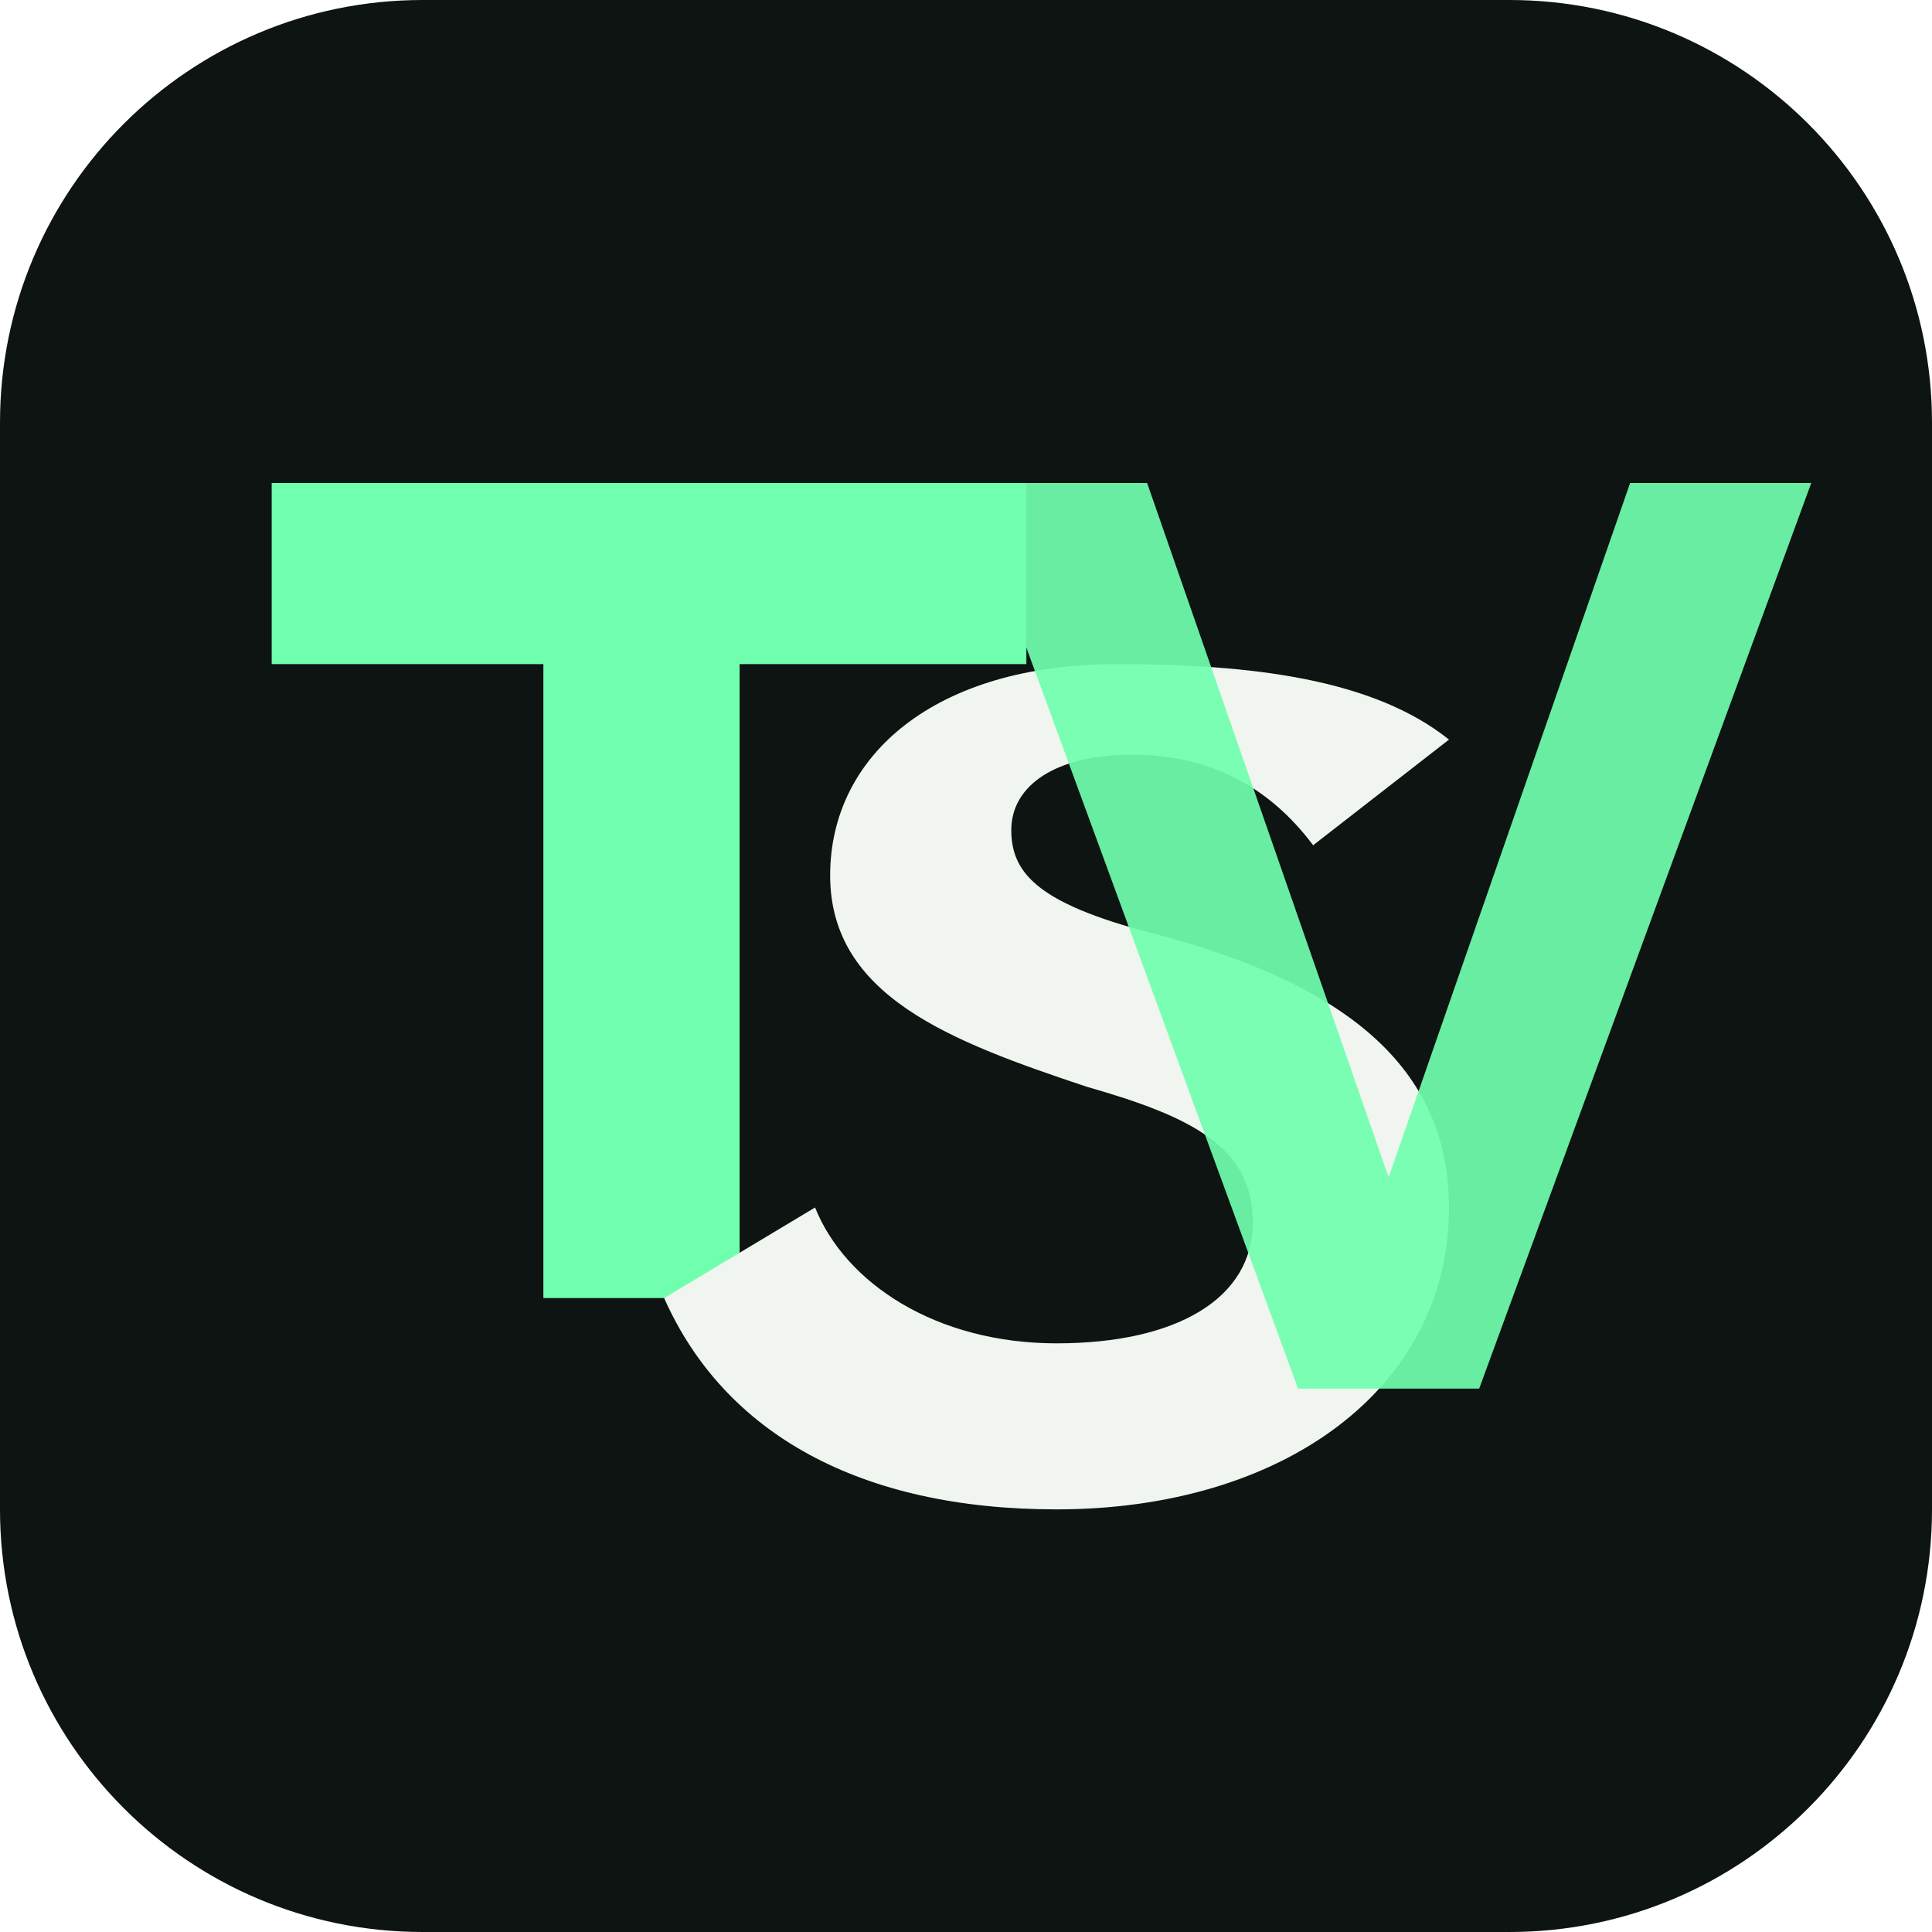
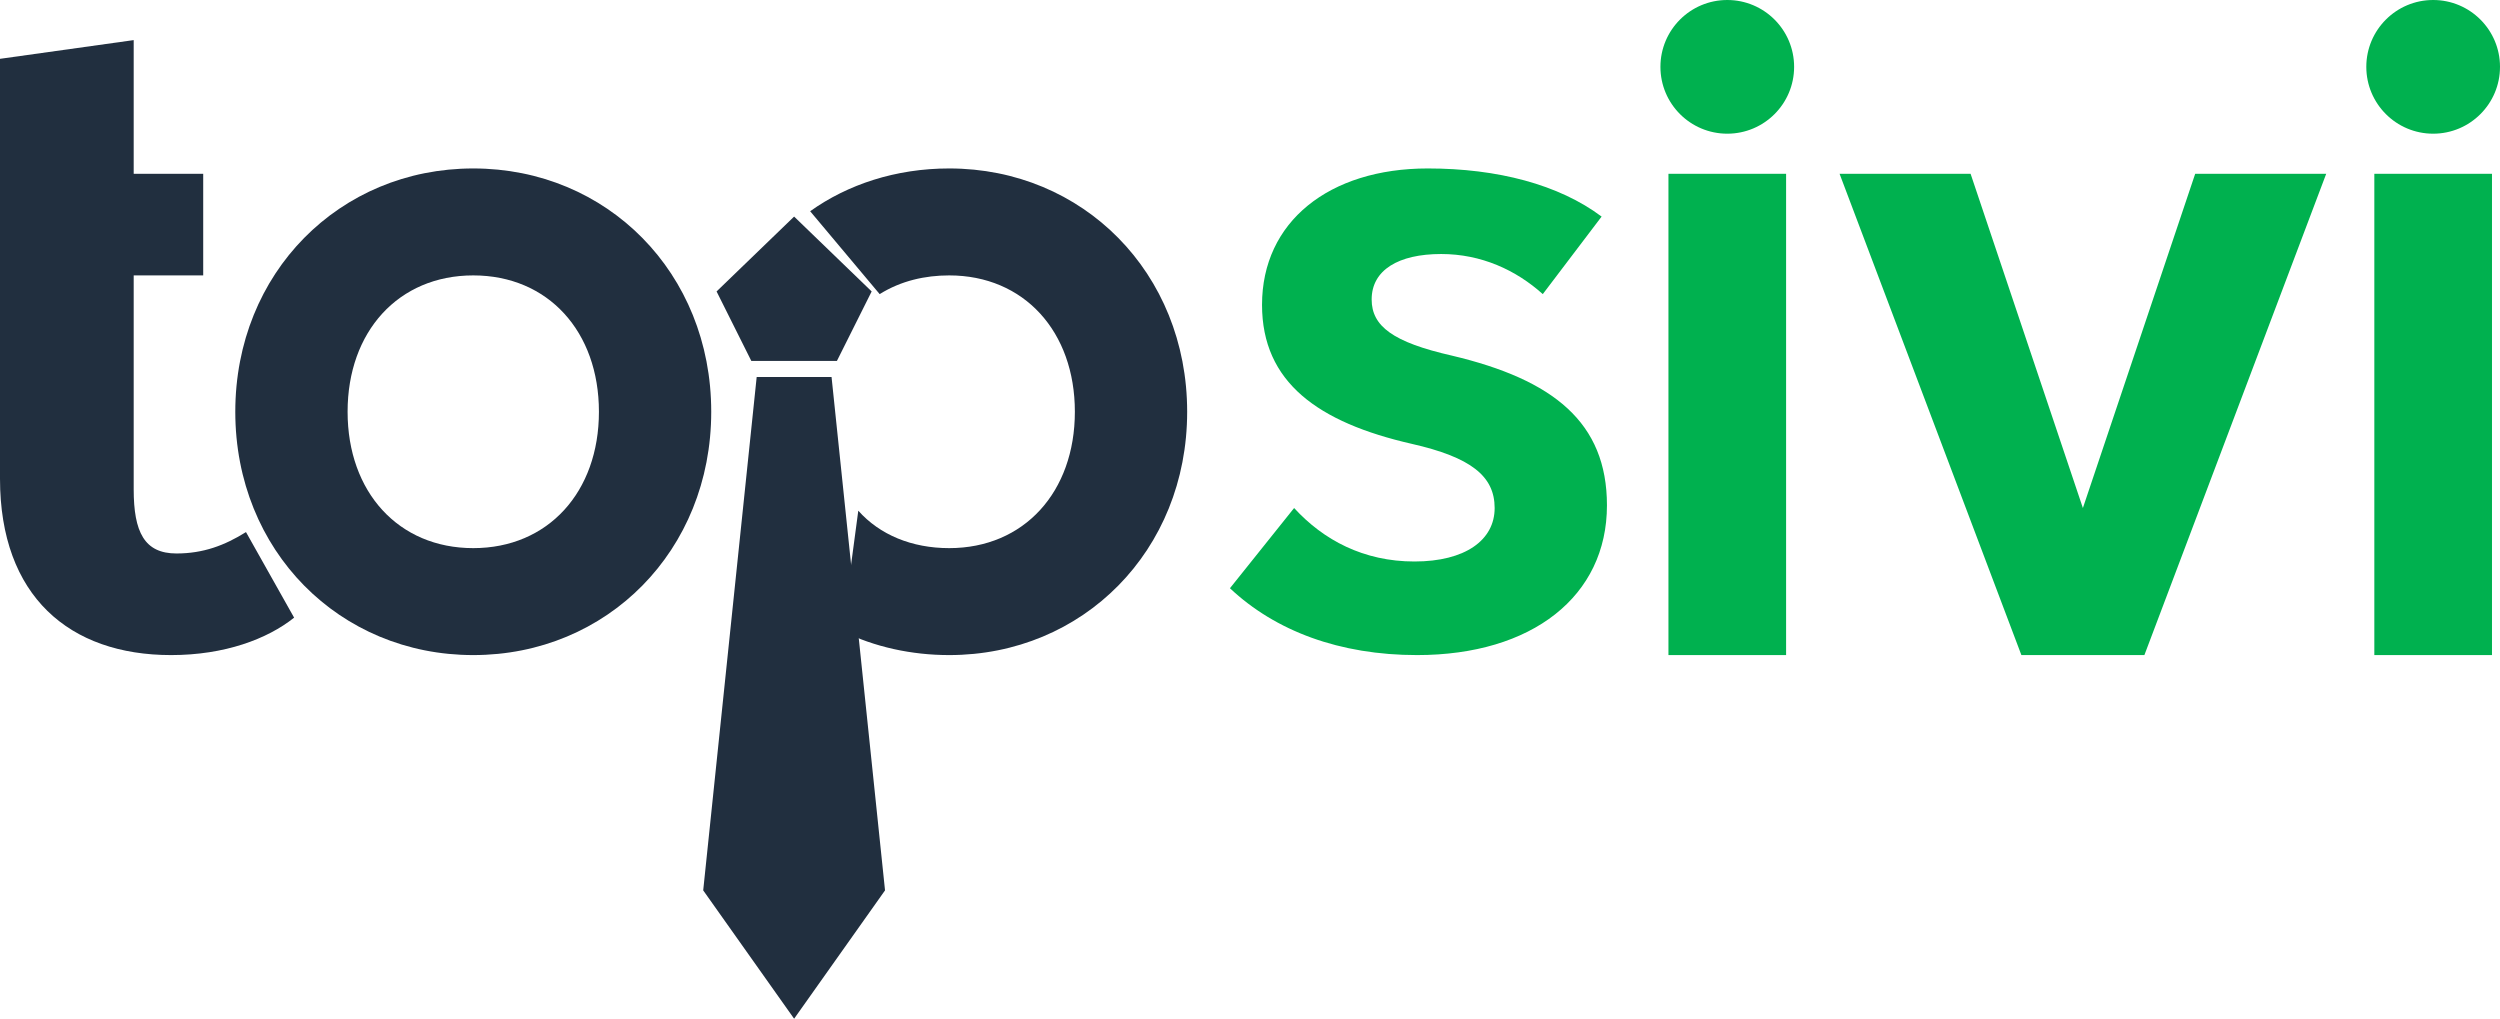
- <svg xmlns="http://www.w3.org/2000/svg" viewBox="0 0 128 128" fill="none">
-   <rect width="128" height="128" rx="28" fill="#0e1412" />
-   <path d="M18 32H68V44H49V86H36V44H18V32Z" fill="#70ffaf" />
-   <path d="M74 44C62 44 55 50 55 58C55 66 63 69 72 72C79 74 83 76 83 81C83 86 78 89 70 89C62 89 56 85 54 80L44 86C48 95 57 100 70 100C85 100 96 92 96 80C96 70 88 65 77 62C69 60 67 58 67 55C67 52 70 50 75 50C80 50 84 52 87 56L96 49C91 45 83 44 74 44Z" fill="#f1f5f0" />
-   <path d="M76 32L92 78L108 32H120L98 92H86L64 32H76Z" fill="#70ffaf" fill-opacity="0.92" />
+ <svg xmlns="http://www.w3.org/2000/svg" viewBox="58 179.5 467.5 190.5" width="467.5" height="190.5">
+   <g id="topsivi-logo">
+     <g fill="#212f3f">
+       <path d="M 83 187 L 58 190.5 L 58 269 C 58 291 71 302 90 302 C 100 302 108 299 113 295 L 104 279 C 100 281.5 96 283 91 283 C 85 283 83 279 83 271 L 83 231 L 96 231 L 96 212 L 83 212 Z" />
+       <path fill-rule="evenodd" d="M 146.5 211 C 121.5 211 102 230.5 102 256.5 C 102 282.5 121.5 302 146.5 302 C 171.5 302 191 282.5 191 256.5 C 191 230.5 171.5 211 146.5 211 Z M 146.5 231 C 160.5 231 170 241.5 170 256.5 C 170 271.5 160.5 282 146.5 282 C 132.5 282 123 271.5 123 256.5 C 123 241.5 132.5 231 146.5 231 Z" />
+       <path d="M 235.5 211 C 225.5 211 216.5 214 209.5 219 L 222.5 234.5 C 226.5 232 231 231 235.5 231 C 249.5 231 259 241.5 259 256.5 C 259 271.5 249.5 282 235.5 282 C 228.5 282 222.5 279.5 218.5 275 L 215.5 297.5 C 221.5 300.5 228.5 302 235.5 302 C 260.5 302 280 282.5 280 256.5 C 280 230.5 260.5 211 235.5 211 Z" />
+       <polygon points="206.5,220 221,234 214.5,247 198.5,247 192,234" />
+       <polygon points="199.5,250 213.5,250 223.5,346 206.5,370 189.5,346" />
+     </g>
+     <g fill="#00b14f">
+       <path d="M 325 211 C 306.5 211 294 221 294 236.5 C 294 251 304.5 258.5 322 262.5 C 333 265 337.5 268.5 337.5 274.5 C 337.5 280.5 332 284.5 322.5 284.5 C 313 284.5 305.5 280.5 300 274.5 L 288 289.5 C 296.5 297.5 308.5 302 323 302 C 344.5 302 358.5 291 358.5 274 C 358.5 258.5 348.5 250.5 329.5 246 C 318.5 243.5 314.5 240.5 314.5 235.5 C 314.5 230 319.5 227 327.5 227 C 335 227 341.5 230 346.5 234.5 L 357.5 220 C 349.5 214 338 211 325 211 Z" />
+       <circle cx="381" cy="192" r="12.5" />
+       <rect x="370" y="212" width="22" height="90" />
+       <polygon points="402,212 426.5,212 447.5,274.5 468.5,212 493,212 459,302 436,302" />
+       <circle cx="513" cy="192" r="12.5" />
+       <rect x="502" y="212" width="22" height="90" />
+     </g>
+   </g>
</svg>
